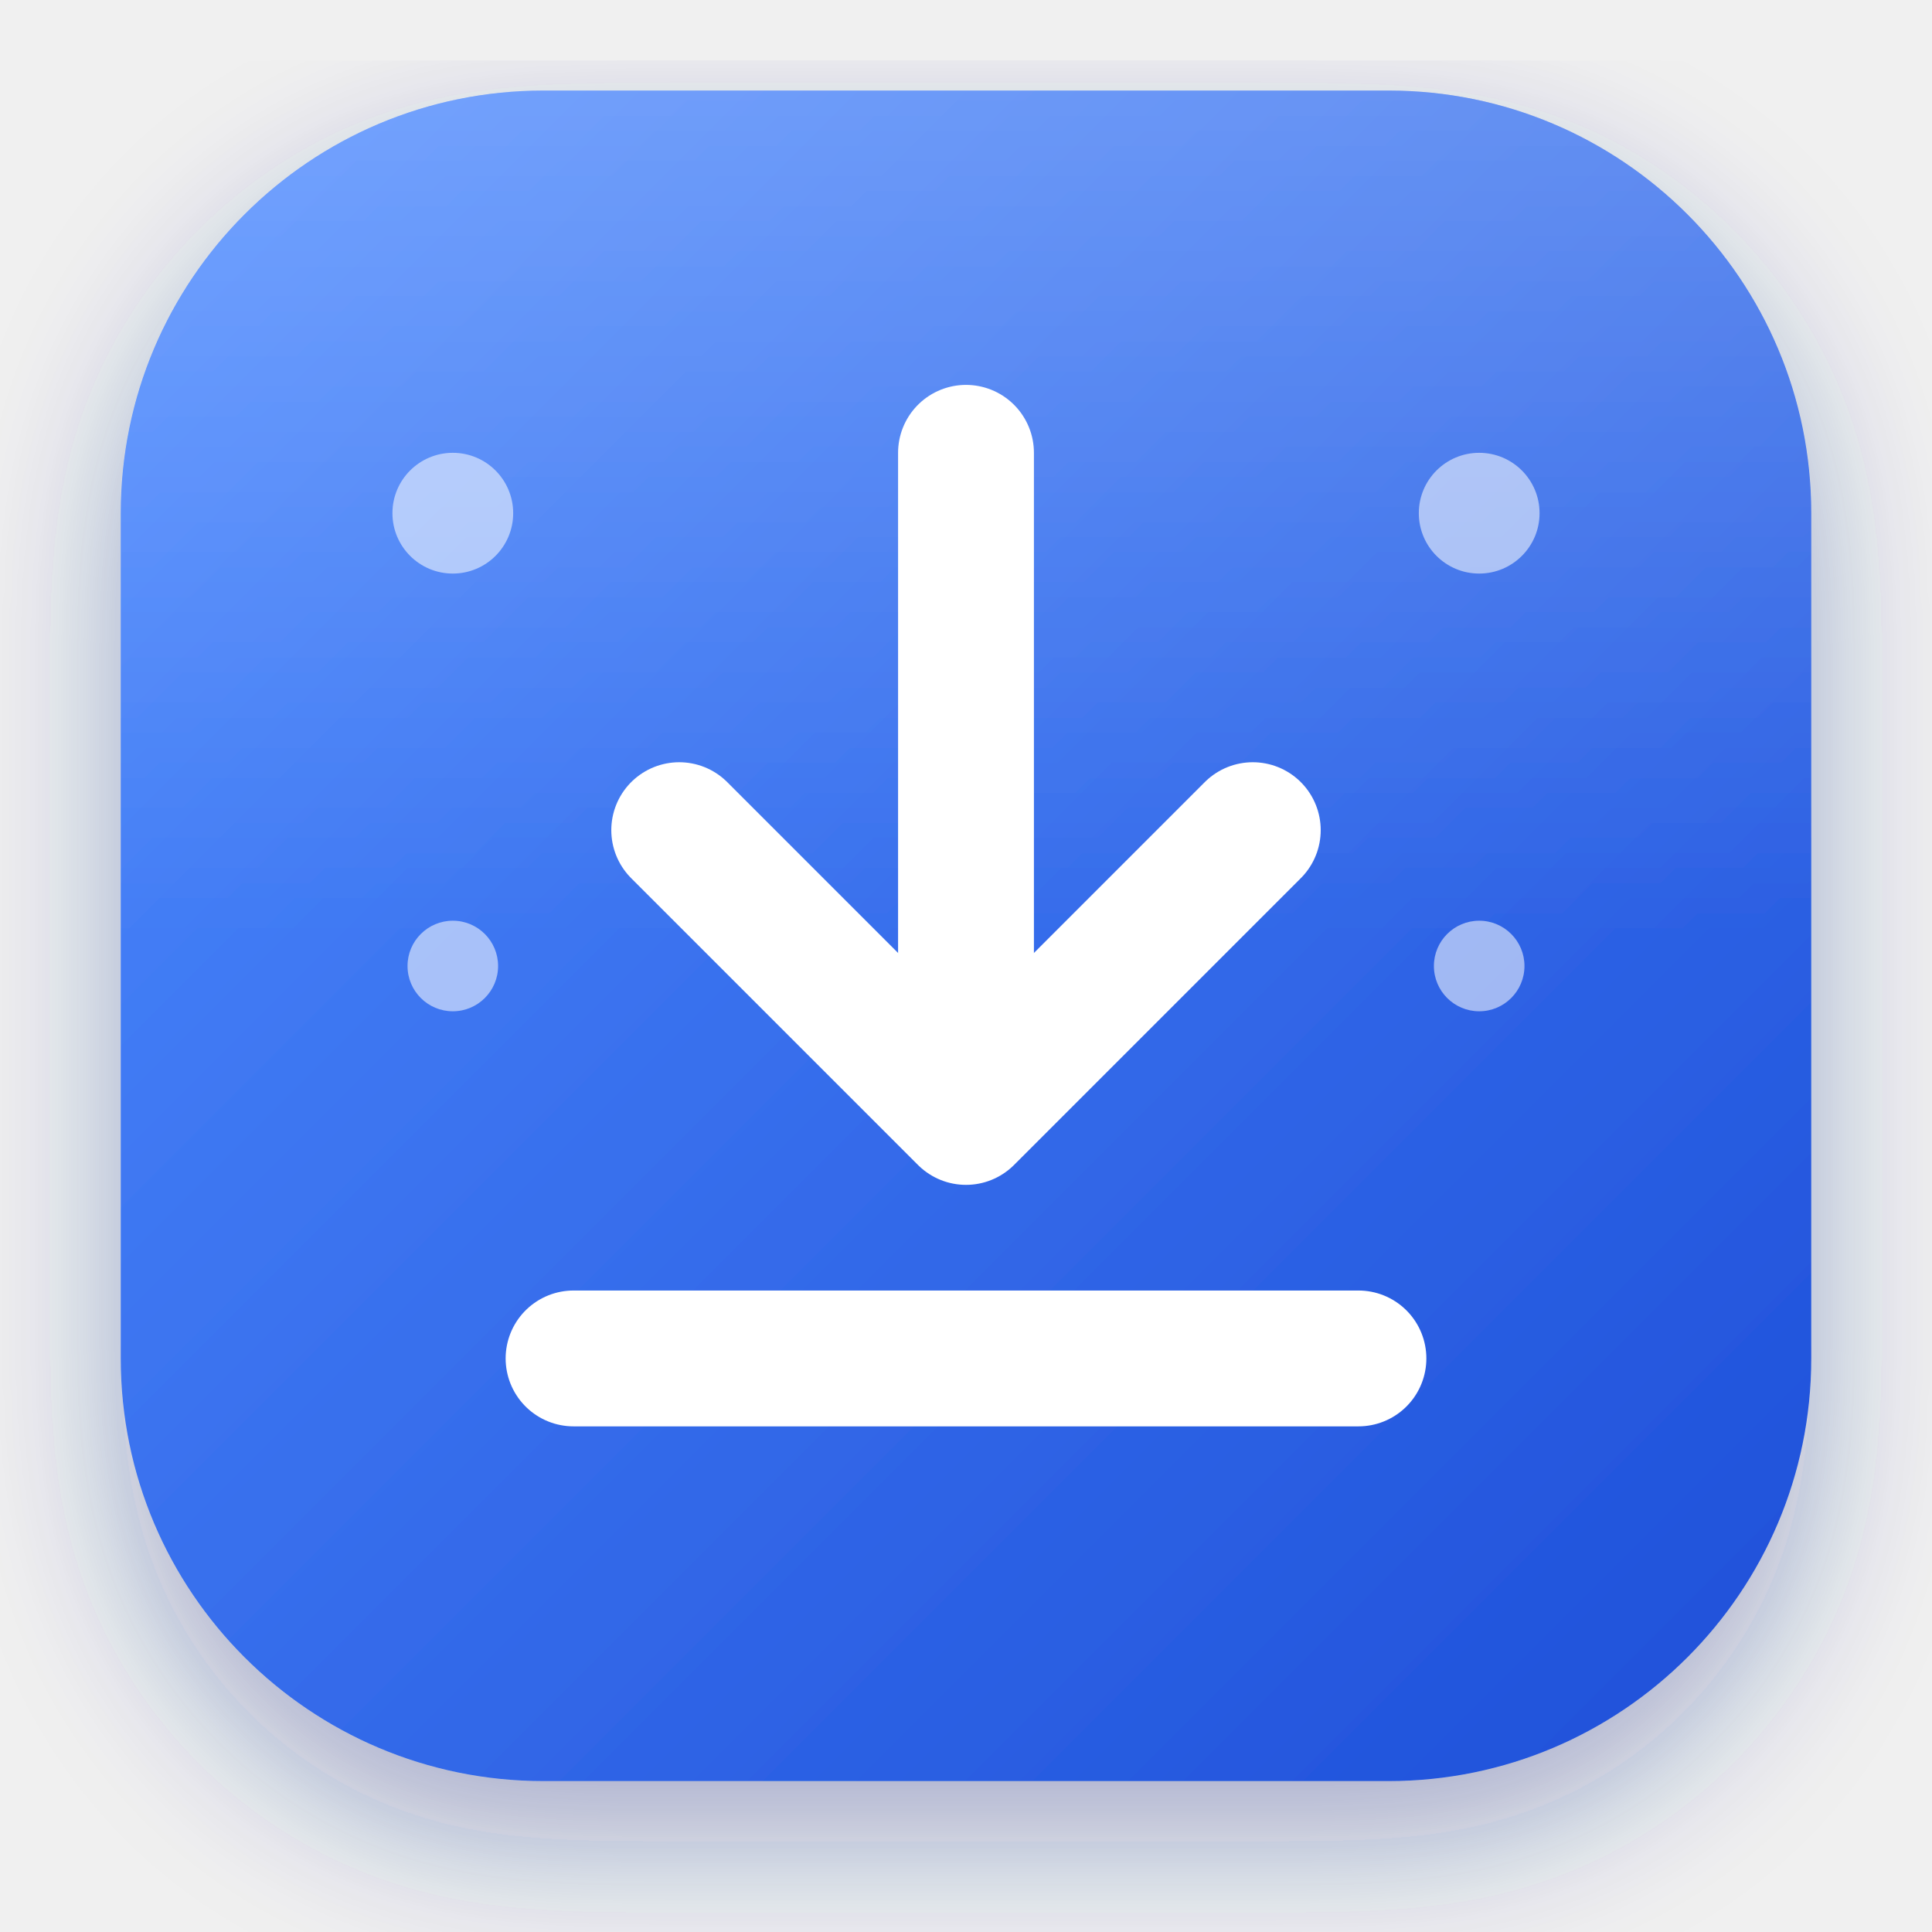
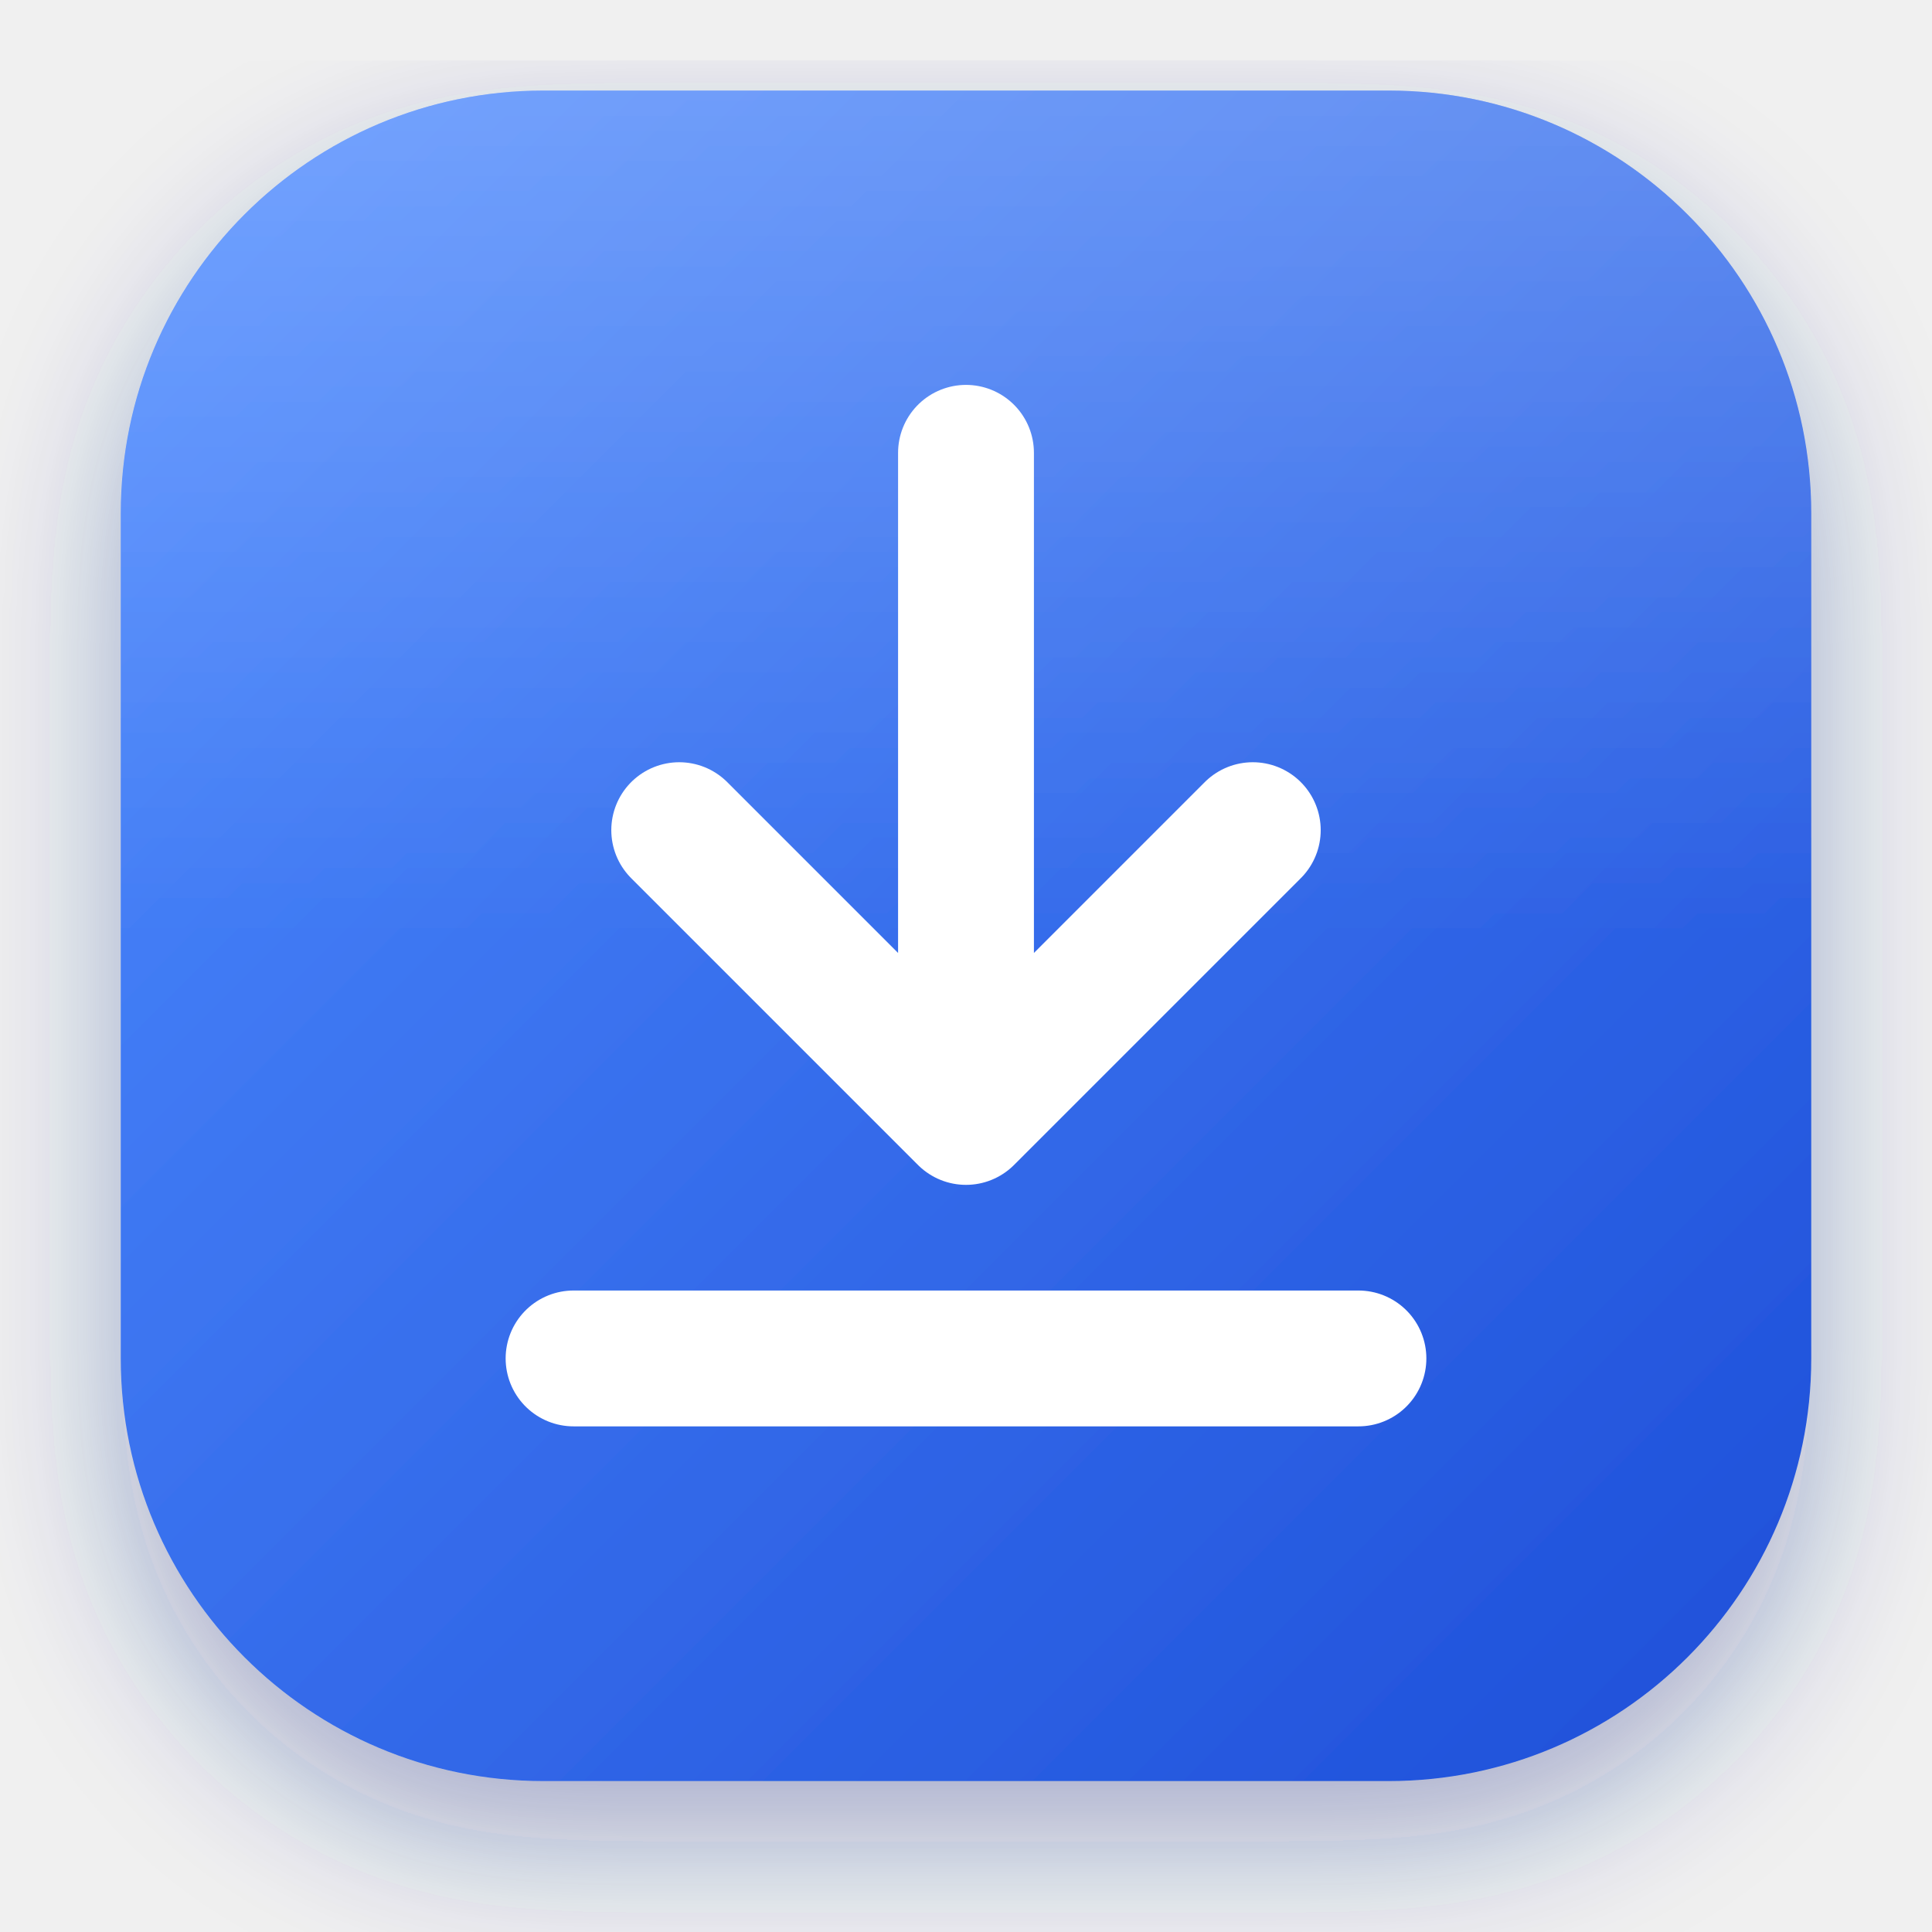
<svg xmlns="http://www.w3.org/2000/svg" width="128" height="128" viewBox="0 0 128 128" role="img" aria-label="Rustorrent">
  <defs>
    <linearGradient id="bg" x1="0" y1="0" x2="1" y2="1">
      <stop offset="0" stop-color="#4f8cff" />
      <stop offset="1" stop-color="#1d4ed8" />
    </linearGradient>
    <linearGradient id="gloss" x1="0" y1="0" x2="0" y2="1">
      <stop offset="0" stop-color="#fff" stop-opacity=".22" />
      <stop offset=".5" stop-color="#fff" stop-opacity="0" />
    </linearGradient>
    <filter id="shadow" x="-20%" y="-20%" width="140%" height="150%">
      <feDropShadow dx="0" dy="4" stdDeviation="5" flood-color="#1e3a8a" flood-opacity=".35" />
    </filter>
  </defs>
  <g filter="url(#shadow)">
    <rect x="8" y="6" width="112" height="112" rx="28" fill="url(#bg)" />
    <rect x="8" y="6" width="112" height="112" rx="28" fill="url(#gloss)" />
  </g>
-   <g fill="none" stroke="#fff" stroke-linecap="round" stroke-linejoin="round">
-     <path d="M64 30v42" stroke-width="9" />
-     <path d="M45 55l19 19 19-19" stroke-width="9" />
-     <path d="M38 90h52" stroke-width="9" />
-   </g>
-   <g fill="#fff" opacity=".55">
-     <circle cx="30" cy="34" r="4" />
-     <circle cx="98" cy="34" r="4" />
-     <circle cx="98" cy="64" r="3" />
-     <circle cx="30" cy="64" r="3" />
-   </g>
+   <path d="M64 30v42M45 55l19 19 19-19M38 90h52" fill="none" stroke="#fff" stroke-width="9" stroke-linecap="round" stroke-linejoin="round" />
</svg>
